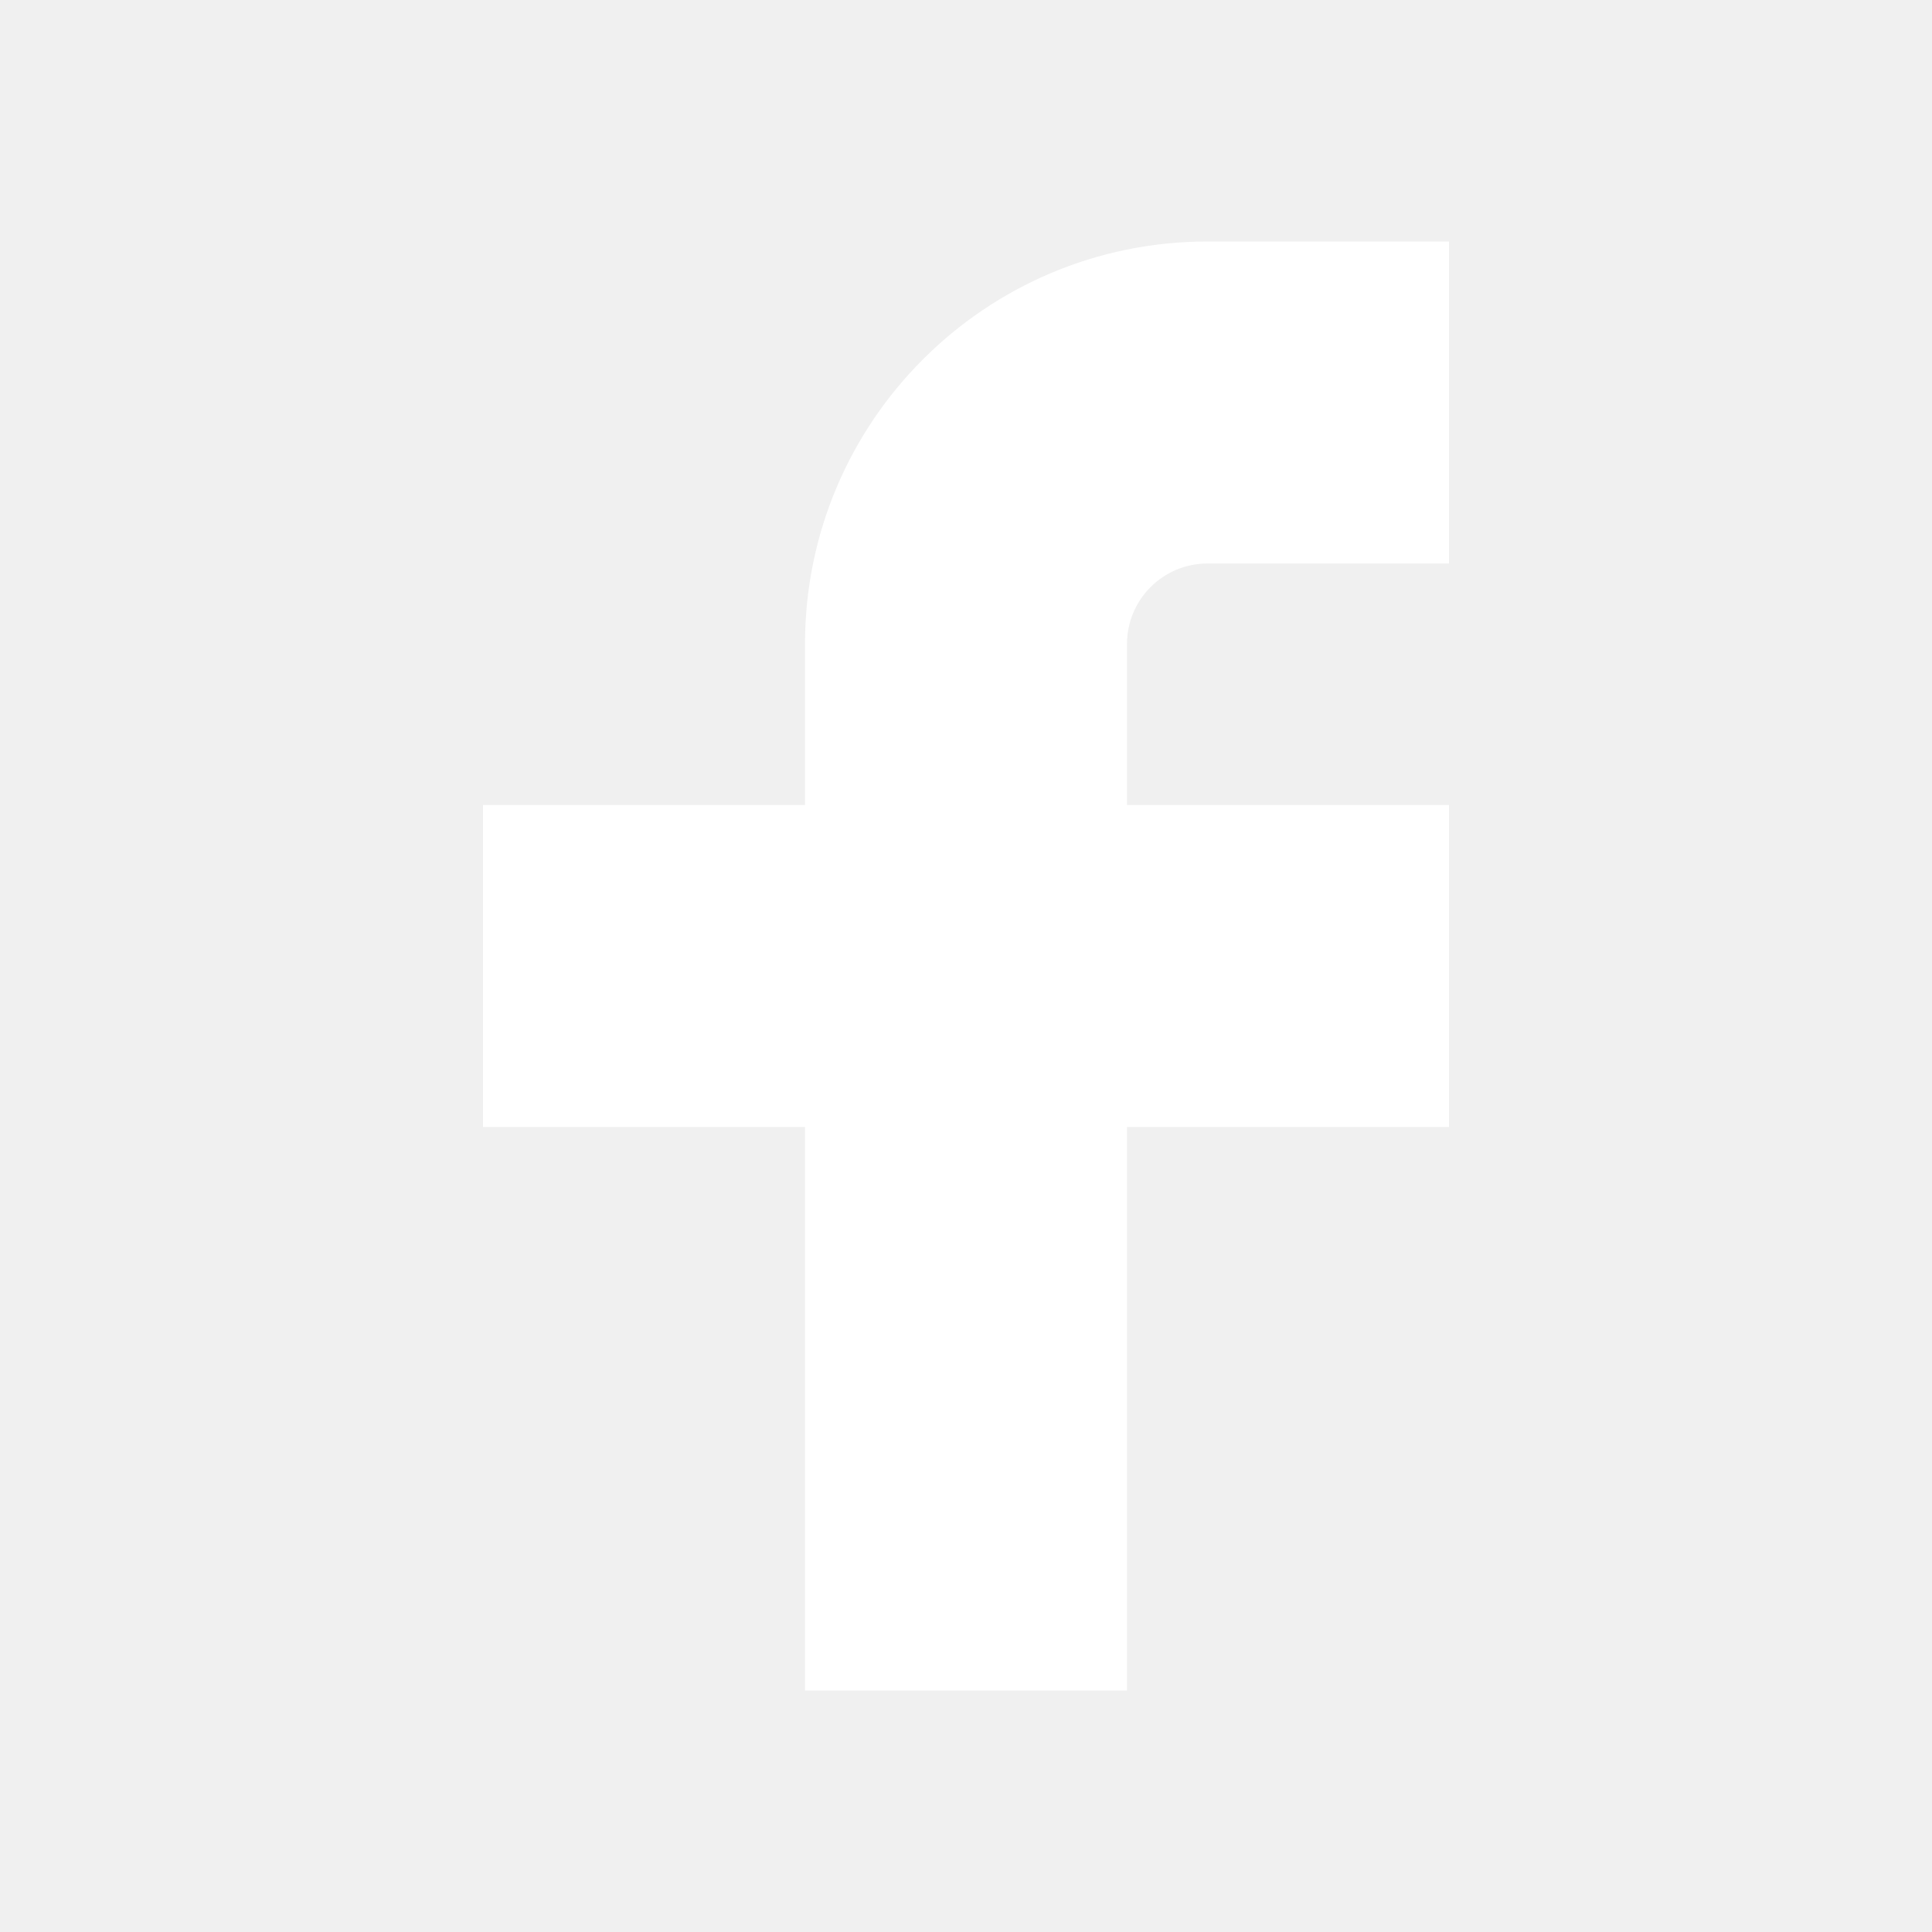
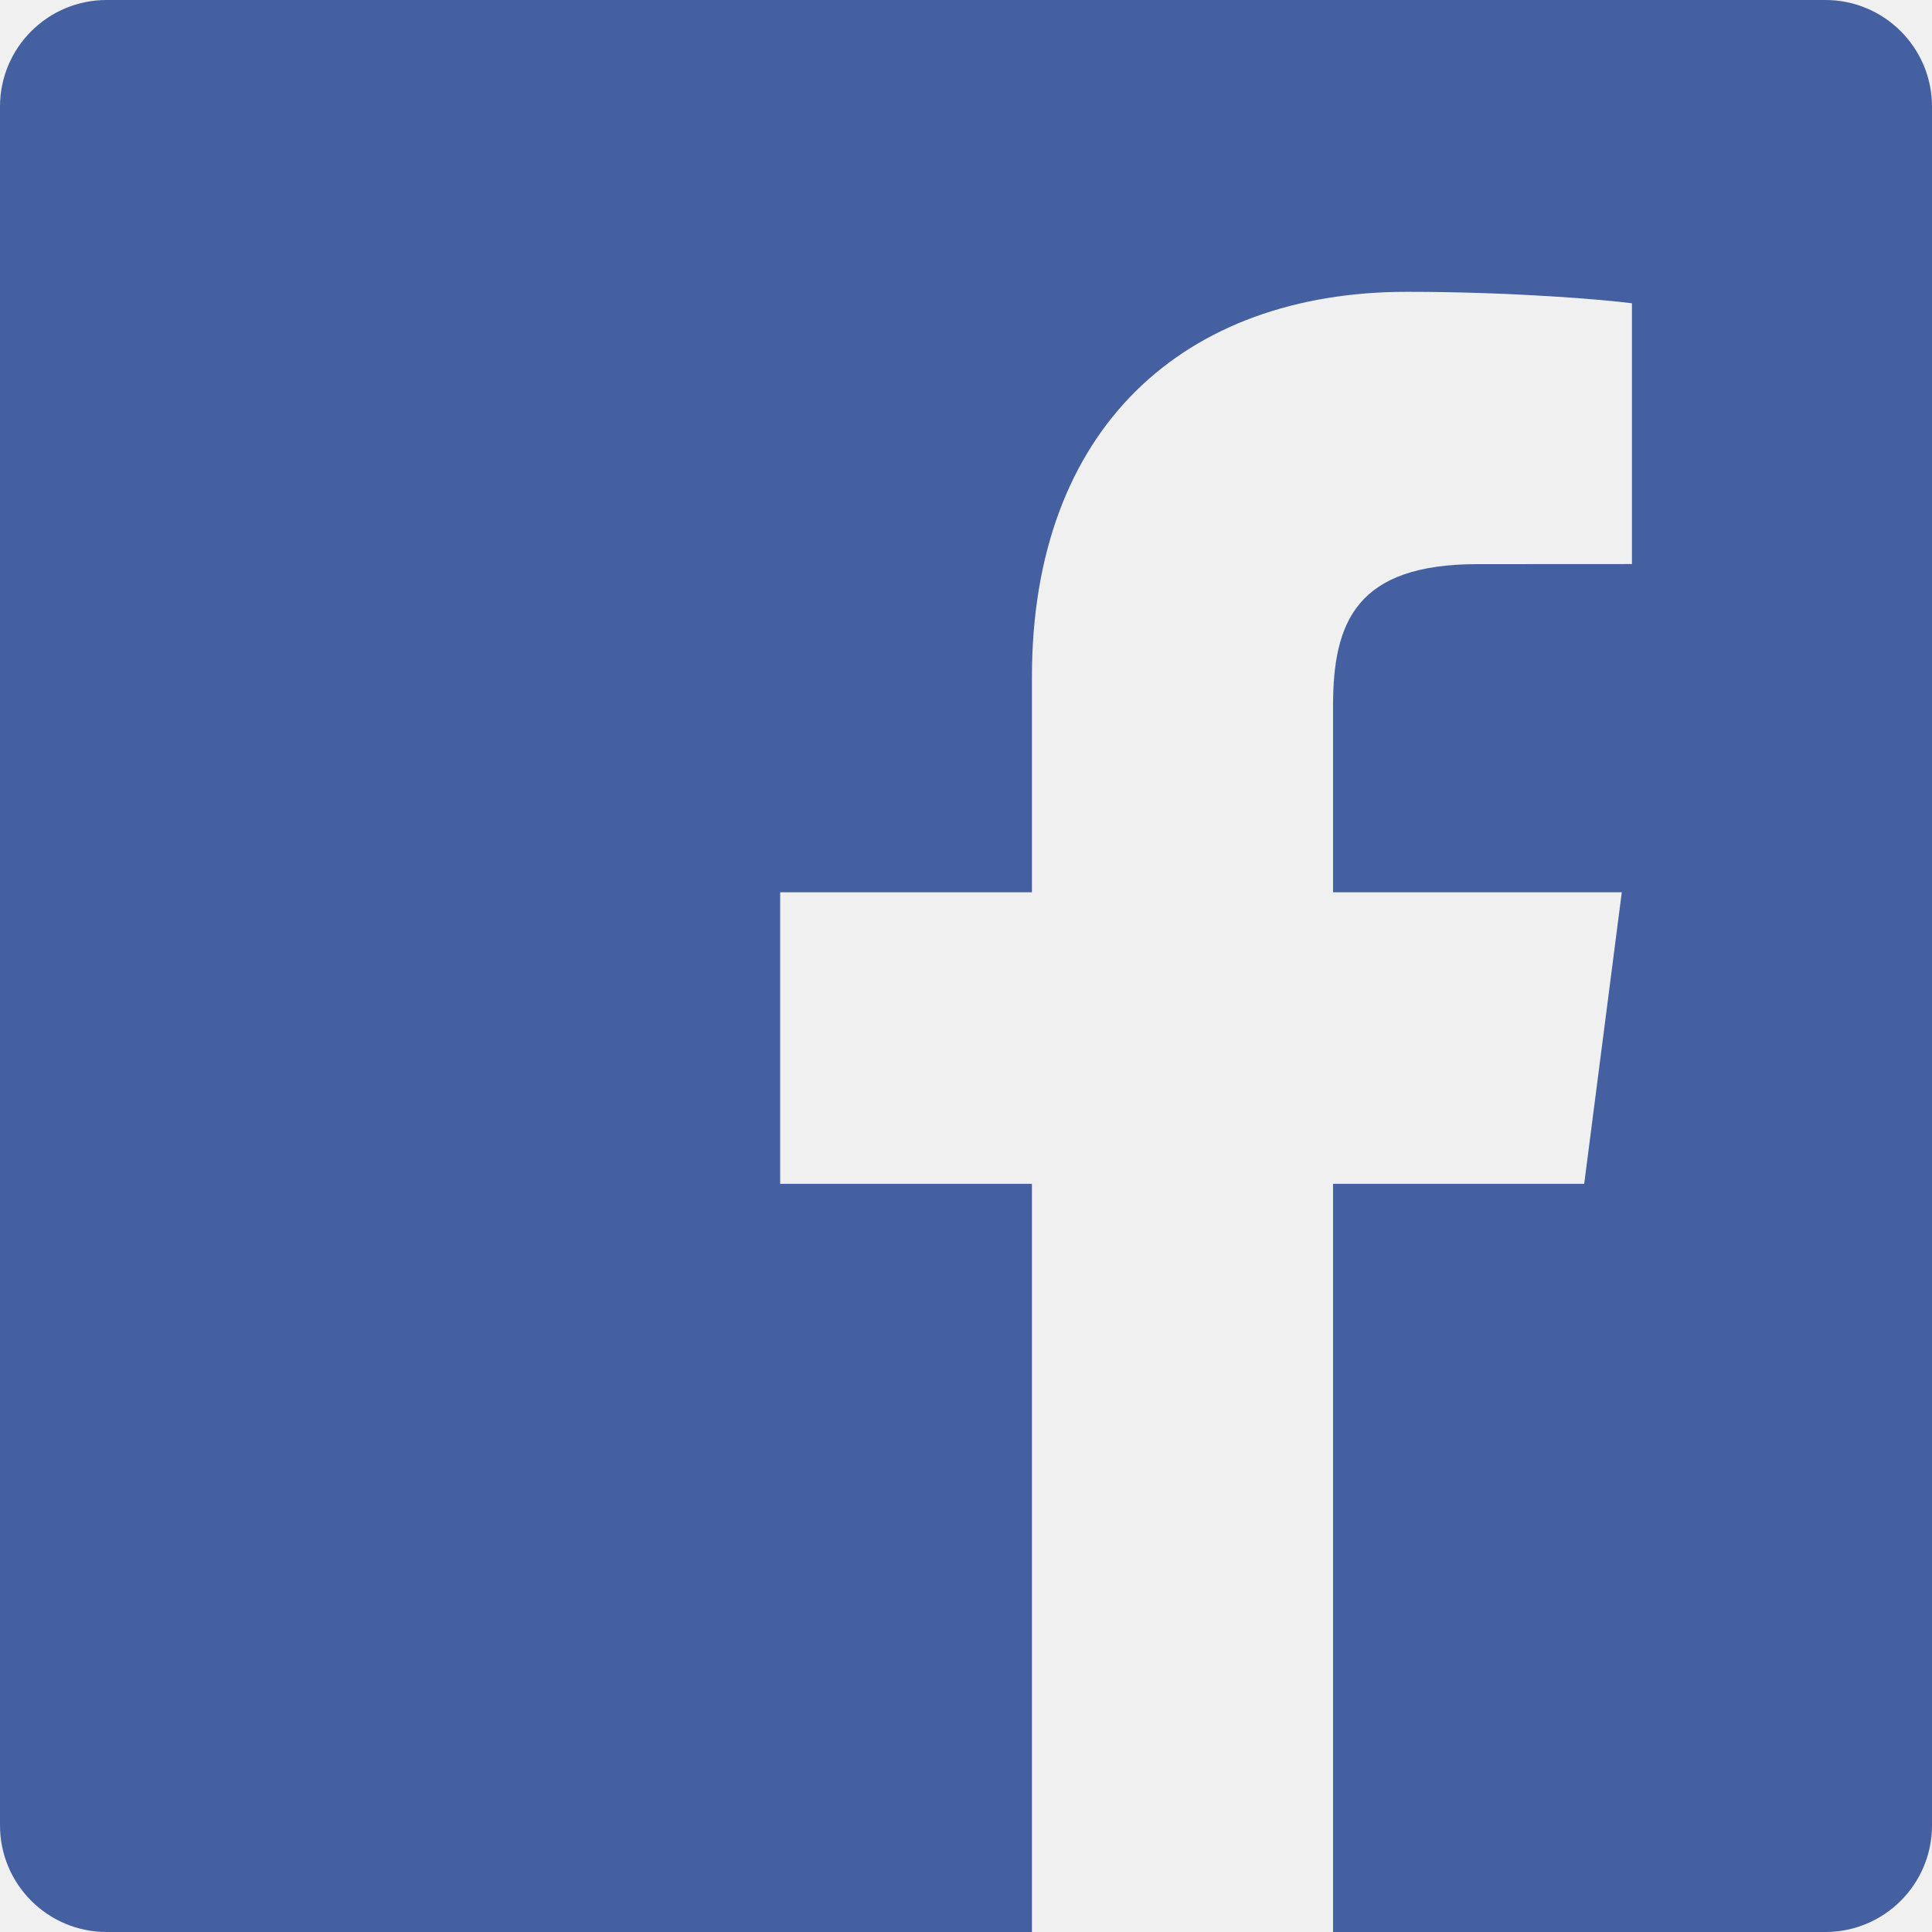
- <svg xmlns="http://www.w3.org/2000/svg" width="24" height="24" viewBox="0 0 24 24" fill="none">
-   <path d="M18 3H15C12.239 3 10 5.239 10 8V10H6V14H10V21H14V14H18V10H14V8C14 7.448 14.448 7 15 7H18V3Z" fill="white" />
+ <svg xmlns="http://www.w3.org/2000/svg" width="800px" height="800px" viewBox="0 0 48 48" version="1.1">
+   <defs>
+ 
+ </defs>
+   <g id="Icons" stroke="none" stroke-width="1" fill="none" fill-rule="evenodd">
+     <g id="Color-" transform="translate(-200, -160)" fill="#4460A0">
+       <path d="M225.638,208 L202.649,208 C201.186,208 200,206.814 200,205.351 L200,162.649 C200,161.186 201.186,160 202.649,160 L245.351,160 C246.814,160 248,161.186 248,162.649 L248,205.351 C248,206.814 246.814,208 245.351,208 L233.119,208 L233.119,189.412 L239.359,189.412 L240.293,182.168 L233.119,182.168 L233.119,177.543 C233.119,175.445 233.702,174.016 236.709,174.016 L240.545,174.014 L240.545,167.535 C239.882,167.447 237.605,167.25 234.956,167.25 C229.425,167.25 225.638,170.626 225.638,176.825 L225.638,182.168 L219.383,182.168 L219.383,189.412 L225.638,189.412 L225.638,208 L225.638,208 Z" id="Facebook">
+ 
+ </path>
+     </g>
+   </g>
</svg>
